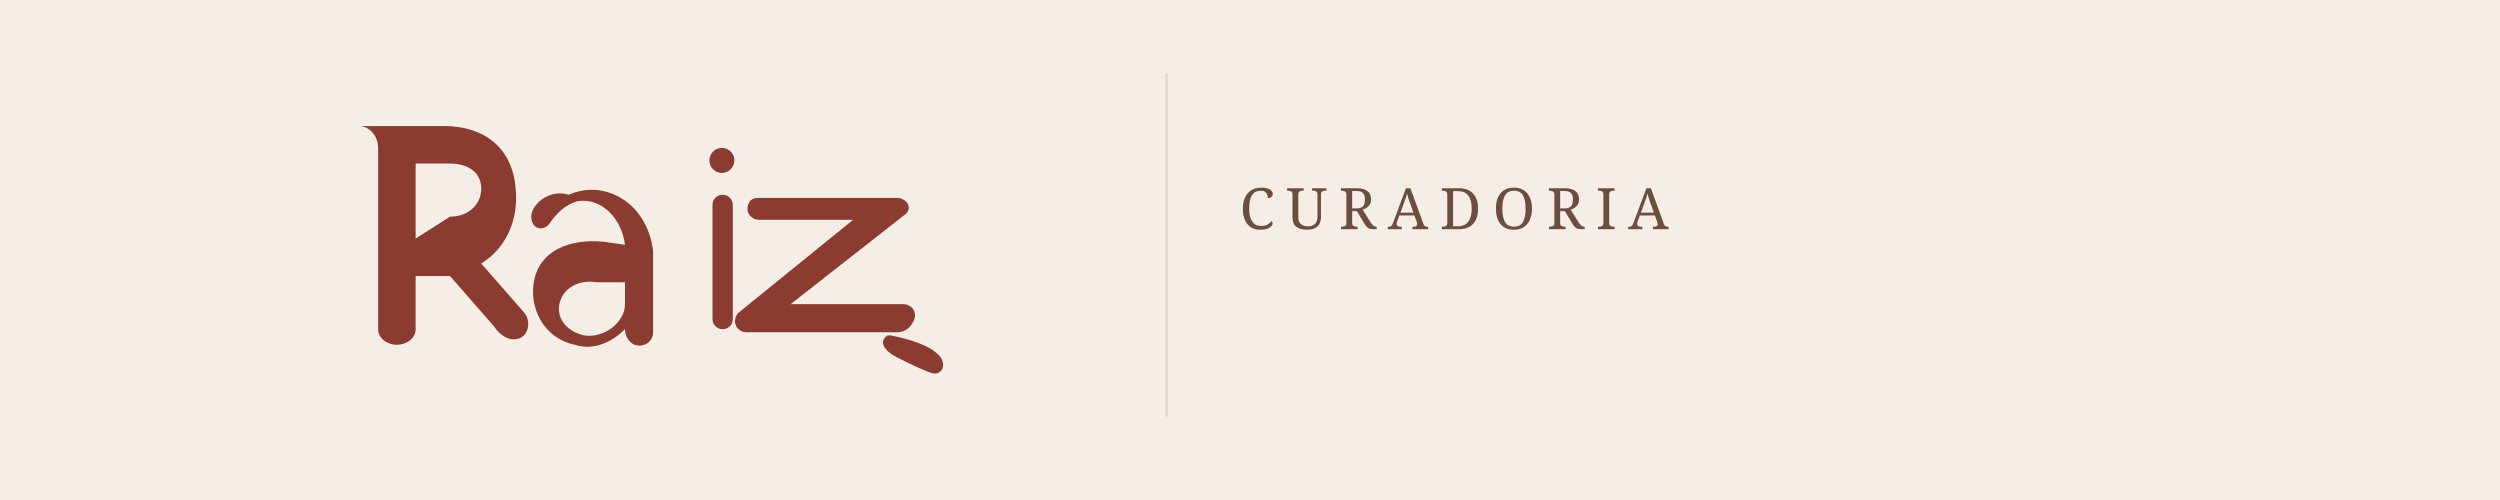
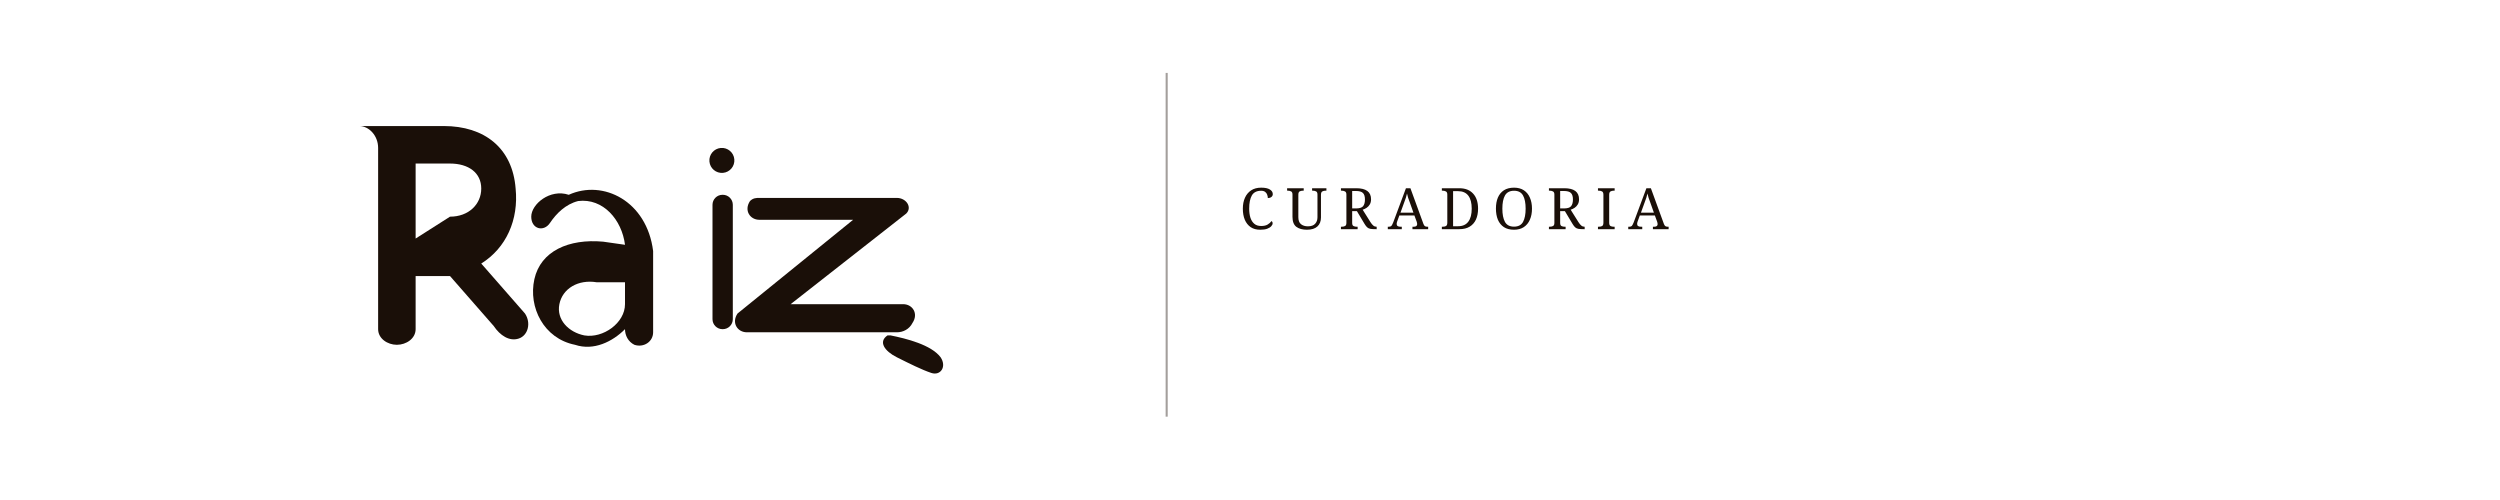
<svg xmlns="http://www.w3.org/2000/svg" width="480" height="96" viewBox="0 0 480 96">
-   <rect width="480" height="96" fill="#F4EEE6" />
  <g transform="translate(132,62) scale(0.6)">
-     <path d="M -99,-59 L -99,2 C -99,5 -96,7 -93,7 C -90,7 -87,5 -87,2            L -87,-15 L -76,-15 L -62,1 C -60,4 -57,6 -54,5 C -51,4 -50,0 -52,-3            L -66,-19 C -58,-24 -54,-33 -55,-43 C -56,-56 -65,-63 -78,-63            L -105,-63 C -102,-63 -99,-60 -99,-56 Z            M -87,-27 L -87,-51 L -76,-51 C -70,-51 -66,-48 -66,-43            C -66,-38 -70,-34 -76,-34 Z" fill="#8C3B30" />
-     <path d="M -38,-41 C -27,-46 -13,-39 -11,-23 L -11,3            C -11,6 -14,8 -17,7 C -19,6 -20,4 -20,2            C -24,6 -30,9 -36,7 C -46,5 -51,-5 -49,-14            C -47,-23 -38,-27 -27,-26 L -20,-25            C -21,-33 -27,-40 -35,-39 C -39,-38 -42,-35 -44,-32            C -46,-29 -50,-30 -50,-34 C -50,-38 -44,-43 -38,-41 Z            M -29,-13 C -35,-14 -40,-11 -41,-6 C -42,-1 -38,3 -33,4            C -27,5 -20,0 -20,-6 L -20,-13 Z" fill="#8C3B30" />
-     <rect x="8" y="-41" width="6.5" height="43" rx="3.2" fill="#8C3B30" />
-     <ellipse cx="11" cy="-52" rx="4" ry="4" fill="#8C3B30" transform="rotate(-5,11,-52)" />
-     <path d="M 23,-40 L 67,-40 C 70,-40 72,-37 70,-35            L 33,-6 L 69,-6 C 72,-6 74,-3 72,0 C 71,2 69,3 67,3            L 19,3 C 16,3 14,0 16,-3 L 53,-33 L 23,-33            C 20,-33 18,-36 20,-39 C 21,-40 22,-40 23,-40 Z            M 65,4 C 70,5 78,7 81,11 C 83,14 81,17 78,16            C 75,15 71,13 67,11 C 63,9 61,6 64,4 Z" fill="#8C3B30" />
+     <path d="M -99,-59 L -99,2 C -99,5 -96,7 -93,7 C -90,7 -87,5 -87,2            L -87,-15 L -76,-15 L -62,1 C -60,4 -57,6 -54,5 C -51,4 -50,0 -52,-3            L -66,-19 C -58,-24 -54,-33 -55,-43 C -56,-56 -65,-63 -78,-63            L -105,-63 C -102,-63 -99,-60 -99,-56 Z            M -87,-27 L -87,-51 L -76,-51 C -70,-51 -66,-48 -66,-43            C -66,-38 -70,-34 -76,-34 Z" fill="#1A0F08" />
+     <path d="M -38,-41 C -27,-46 -13,-39 -11,-23 L -11,3            C -11,6 -14,8 -17,7 C -19,6 -20,4 -20,2            C -24,6 -30,9 -36,7 C -46,5 -51,-5 -49,-14            C -47,-23 -38,-27 -27,-26 L -20,-25            C -21,-33 -27,-40 -35,-39 C -39,-38 -42,-35 -44,-32            C -46,-29 -50,-30 -50,-34 C -50,-38 -44,-43 -38,-41 Z            M -29,-13 C -35,-14 -40,-11 -41,-6 C -42,-1 -38,3 -33,4            C -27,5 -20,0 -20,-6 L -20,-13 Z" fill="#1A0F08" />
+     <rect x="8" y="-41" width="6.5" height="43" rx="3.2" fill="#1A0F08" />
+     <ellipse cx="11" cy="-52" rx="4" ry="4" fill="#1A0F08" transform="rotate(-5,11,-52)" />
+     <path d="M 23,-40 L 67,-40 C 70,-40 72,-37 70,-35            L 33,-6 L 69,-6 C 72,-6 74,-3 72,0 C 71,2 69,3 67,3            L 19,3 C 16,3 14,0 16,-3 L 53,-33 L 23,-33            C 20,-33 18,-36 20,-39 C 21,-40 22,-40 23,-40 Z            M 65,4 C 70,5 78,7 81,11 C 83,14 81,17 78,16            C 75,15 71,13 67,11 C 63,9 61,6 64,4 Z" fill="#1A0F08" />
  </g>
-   <line x1="224" y1="14" x2="224" y2="80" stroke="#C4B4A4" stroke-width="0.4" opacity="0.4" />
-   <text x="238" y="44" font-family="'Libre Baskerville','Georgia',serif" font-size="11" letter-spacing="0.20em" fill="#6B4E3D">CURADORIA</text>
+   <line x1="224" y1="14" x2="224" y2="80" stroke="#1A0F08" stroke-width="0.4" opacity="0.4" />
+   <text x="238" y="44" font-family="'Libre Baskerville','Georgia',serif" font-size="11" letter-spacing="0.20em" fill="#1A0F08">CURADORIA</text>
</svg>
